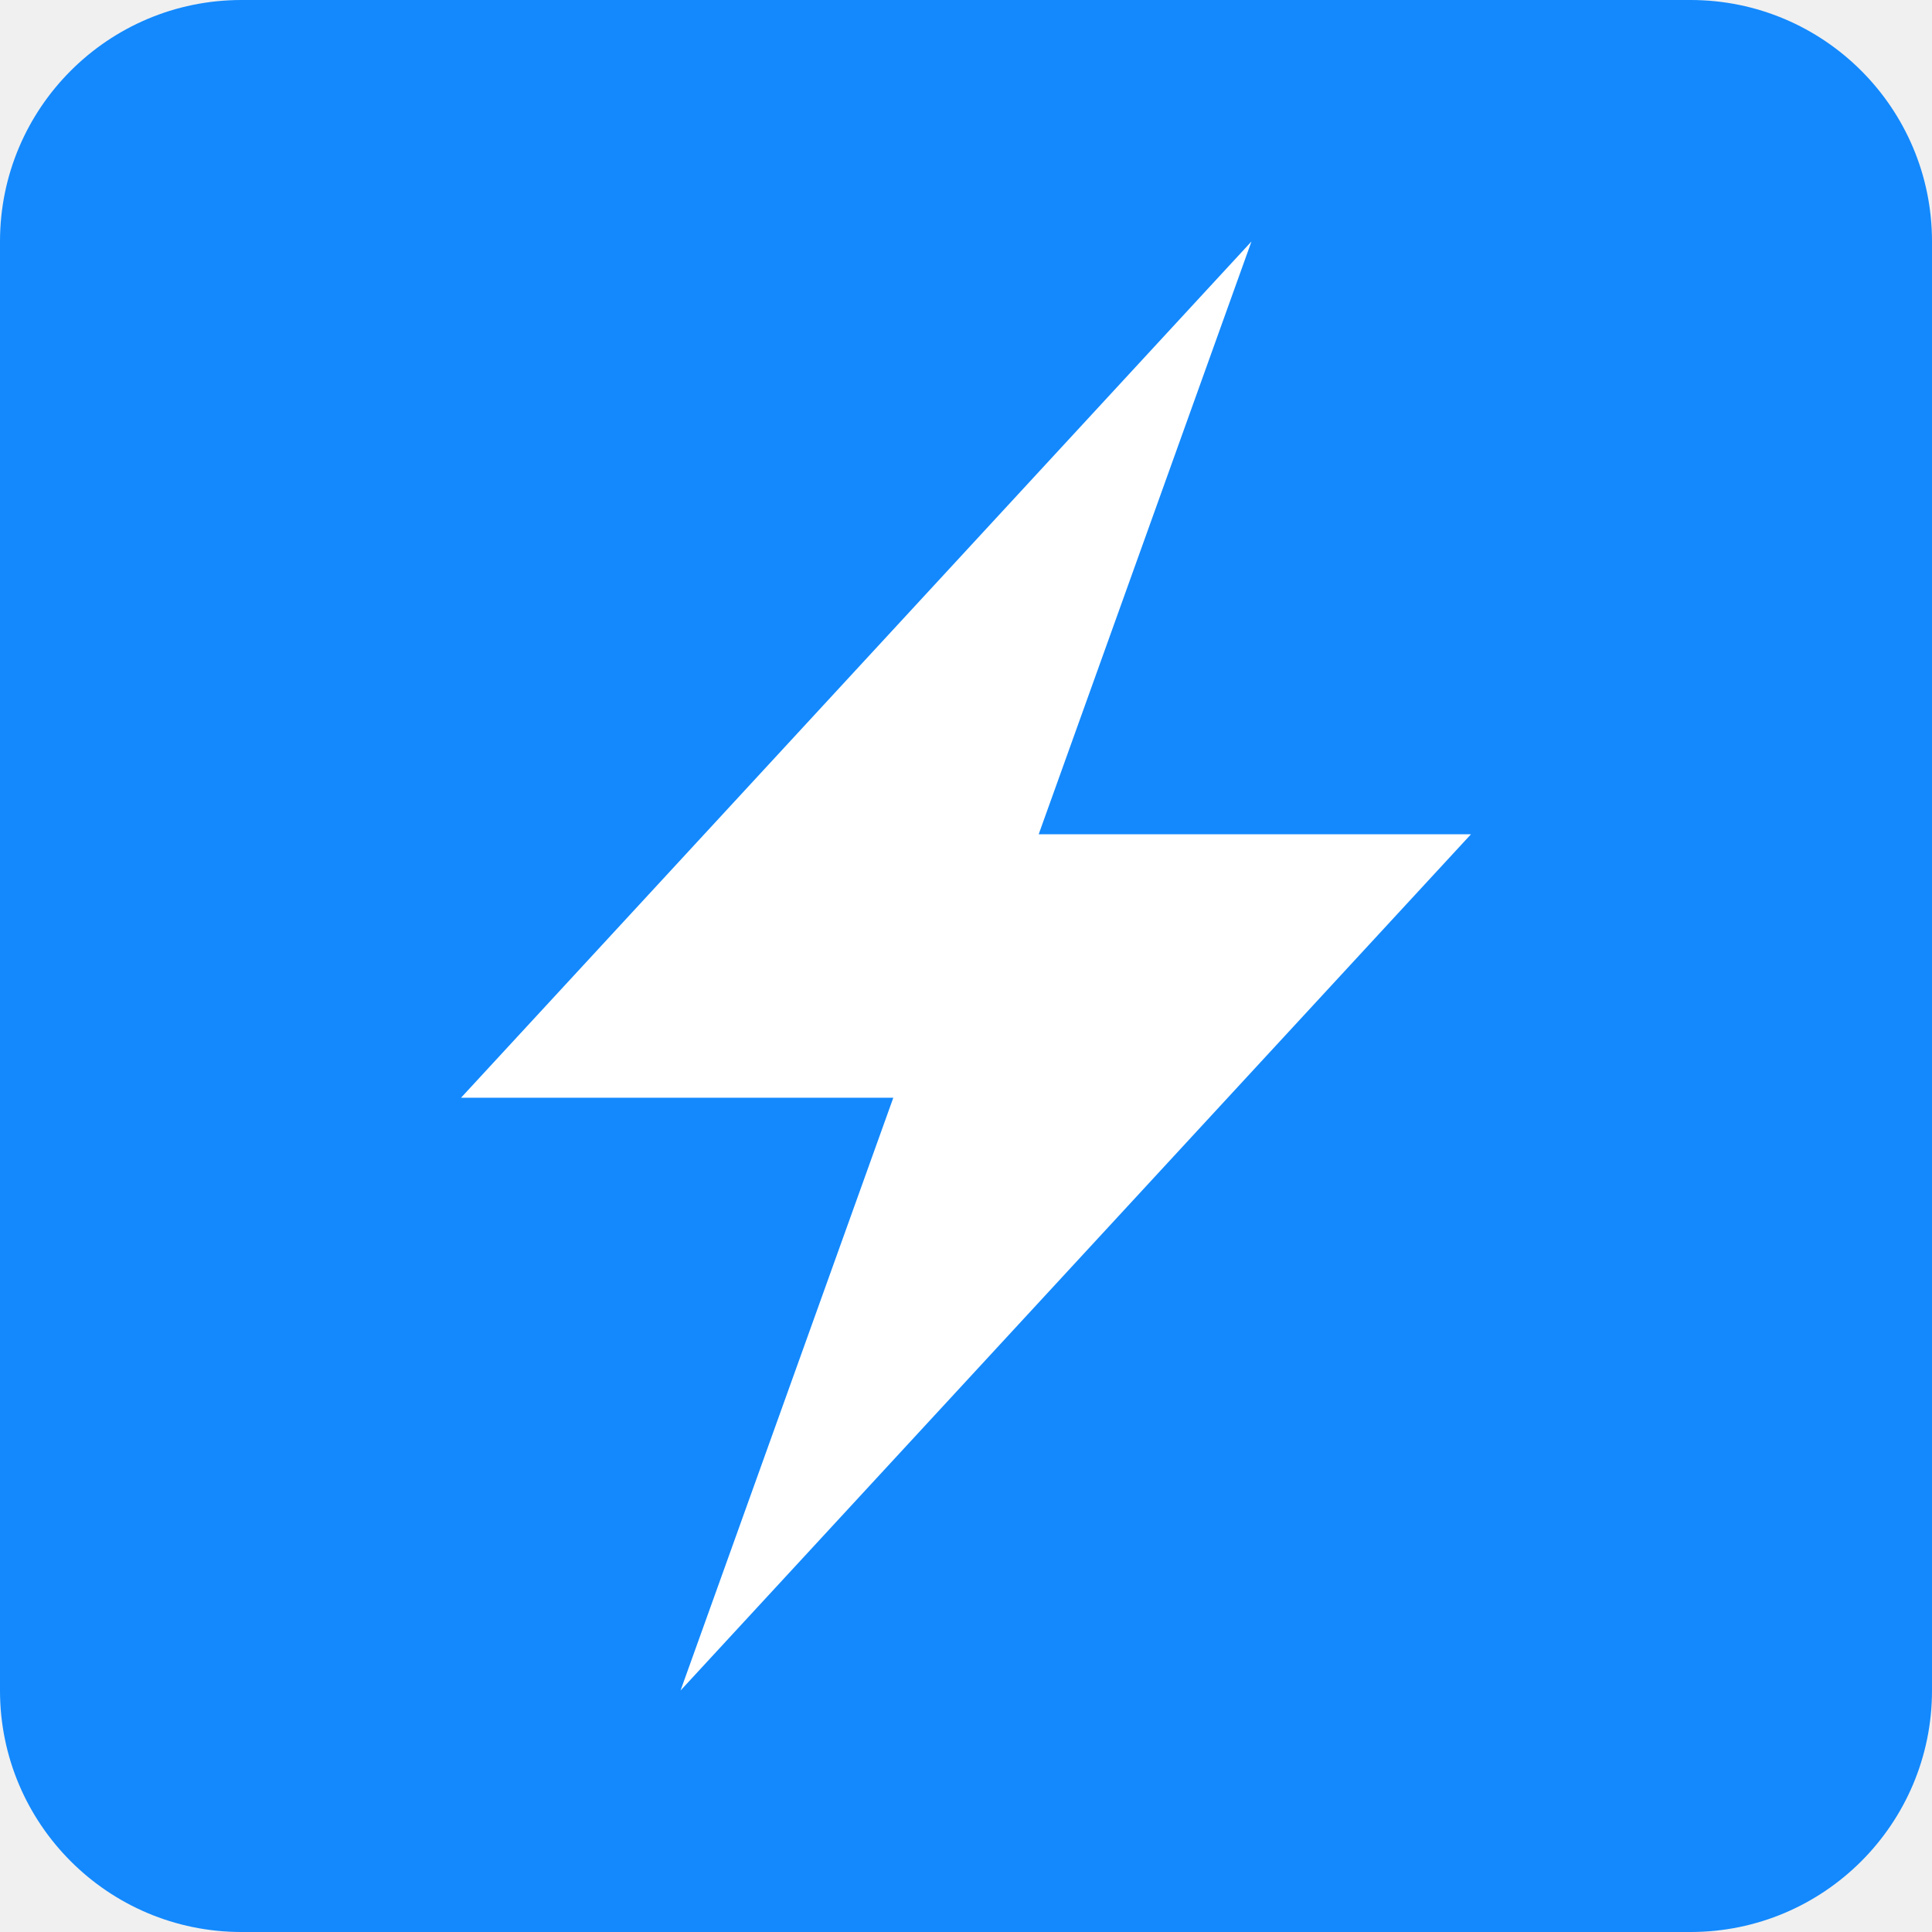
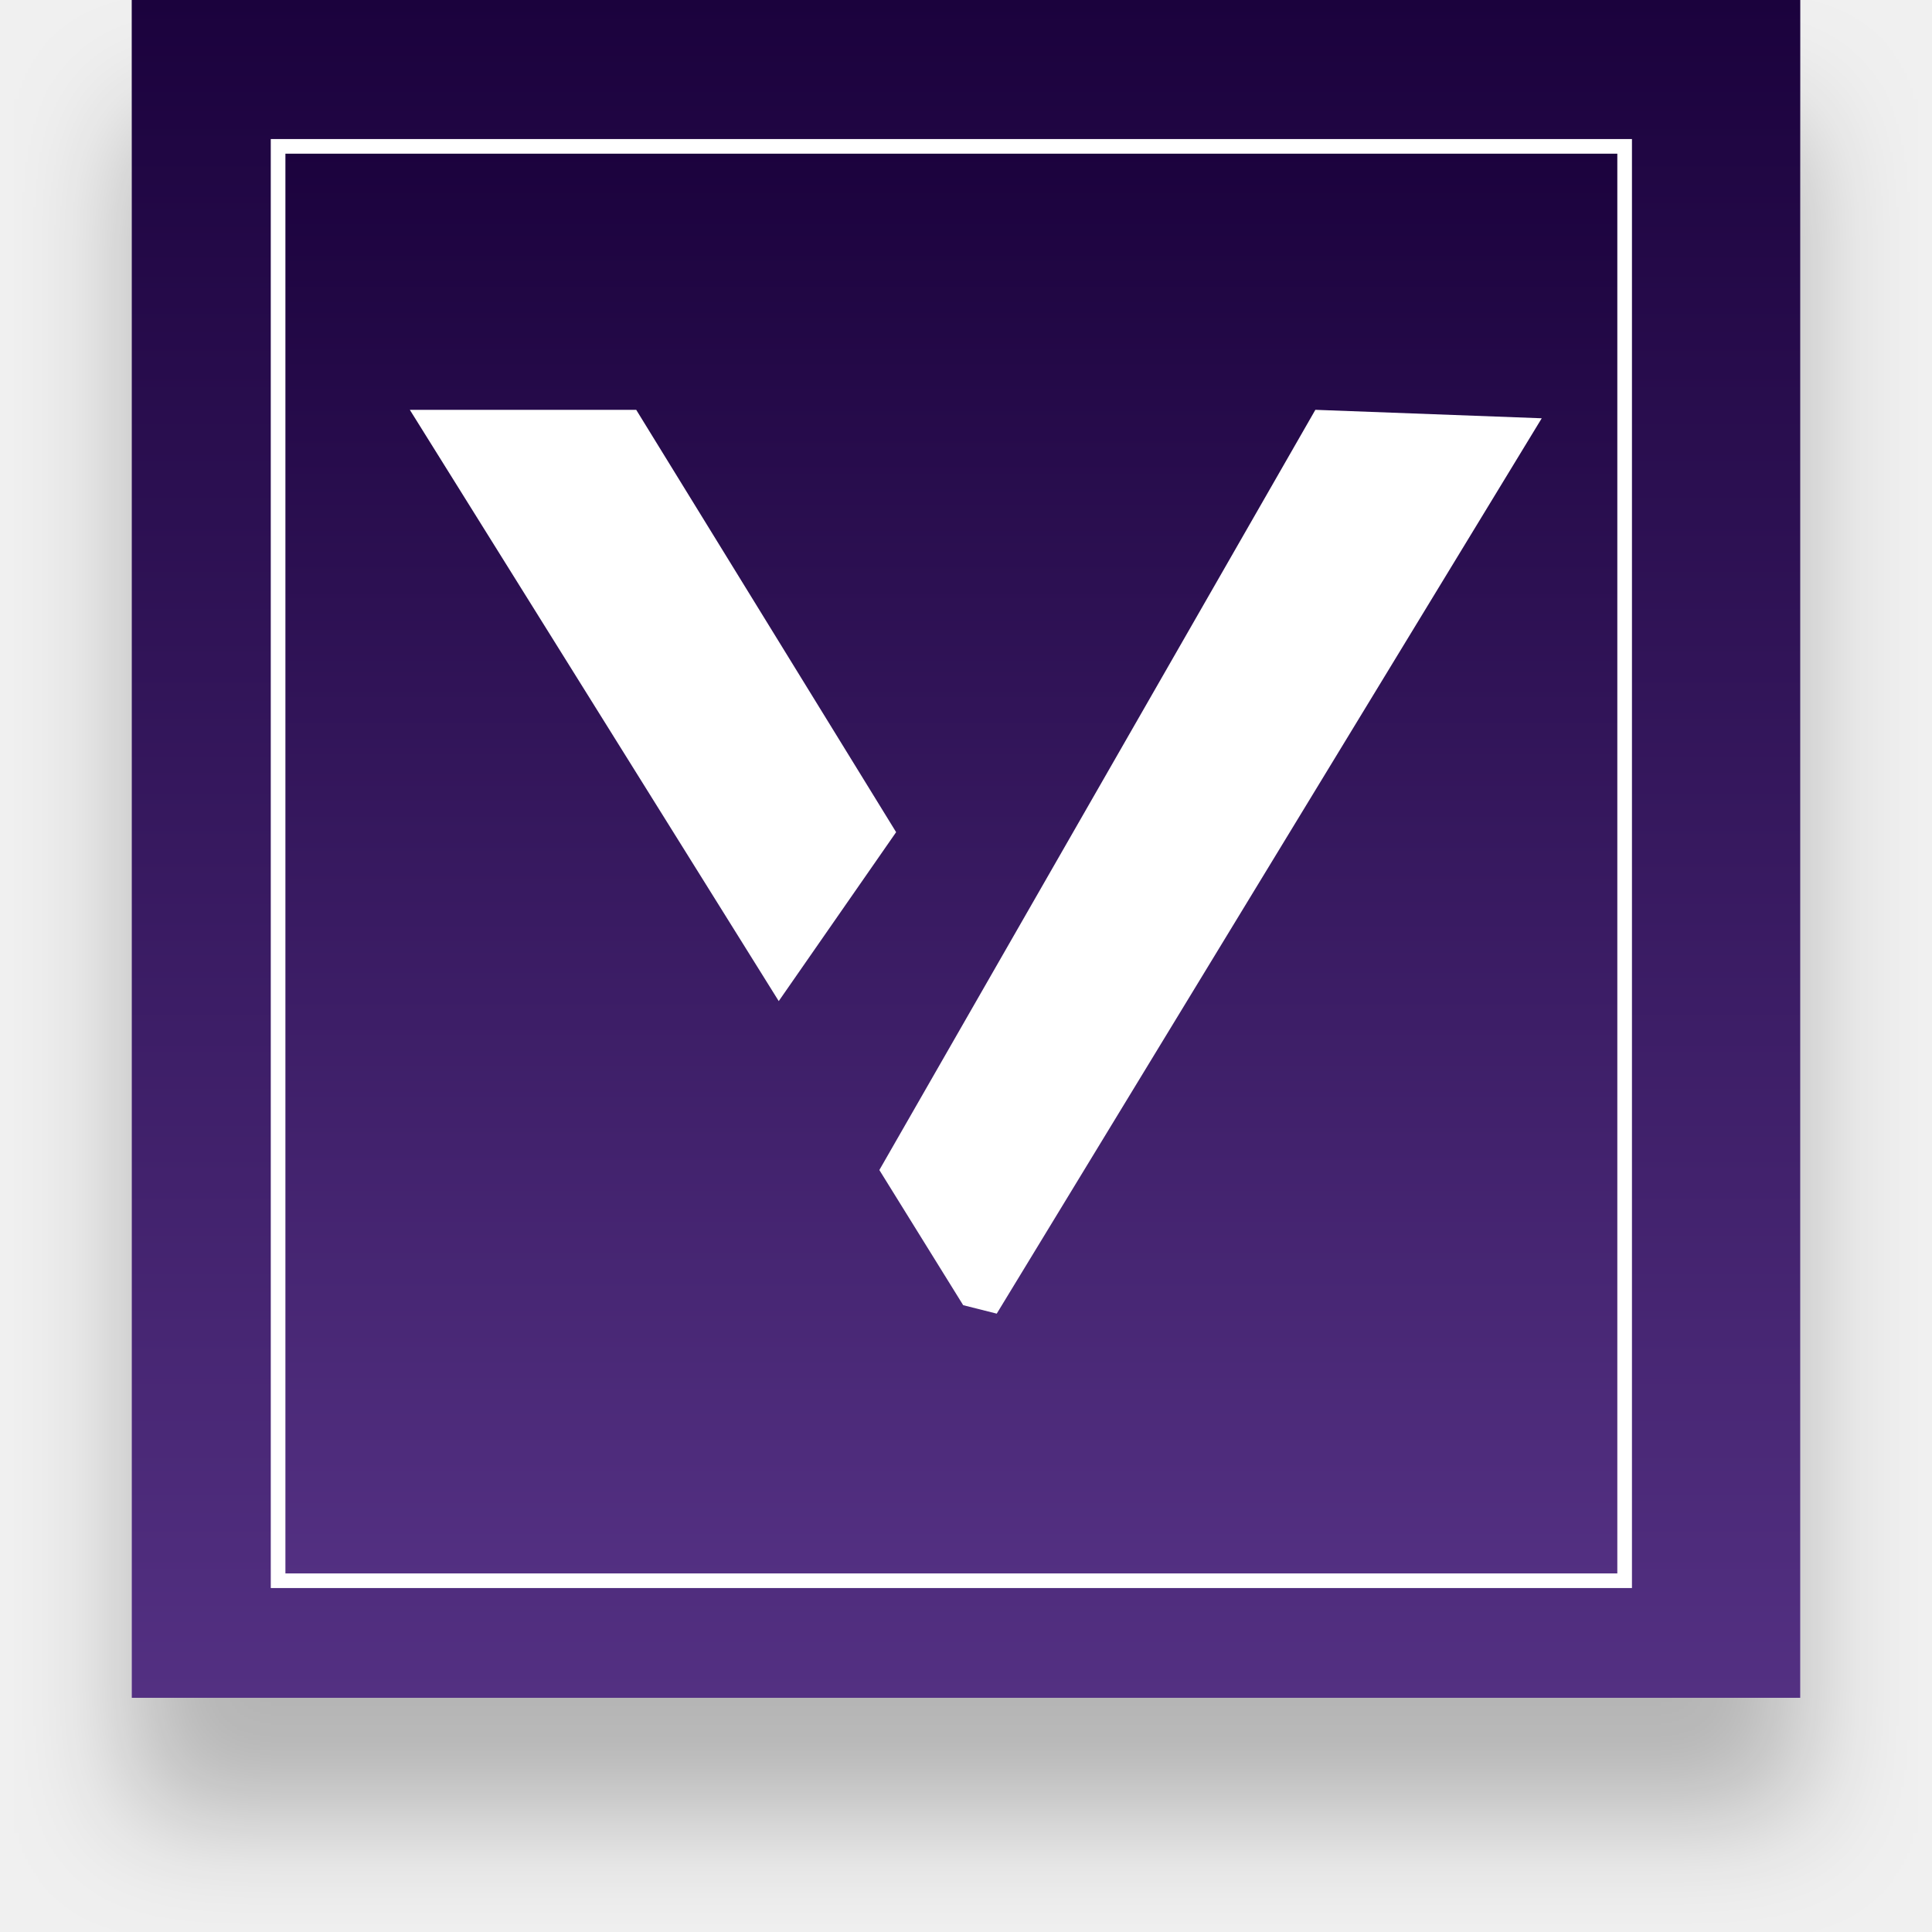
- <svg xmlns="http://www.w3.org/2000/svg" viewBox="0 0 16 16" width="16" height="16">
-   <rect width="16" height="16" rx="2" fill="#1389fd" />
-   <path d="M7.398 9.091h-3.58L10.364 2 8.602 6.909h3.58L5.636 14l1.762-4.909Z" fill="#fff" />
+ <svg xmlns="http://www.w3.org/2000/svg" width="66" height="66" viewBox="0 0 66 66" fill="none">
+   <g filter="url(#filter0_d_1_35)">
+     <path fill-rule="evenodd" clip-rule="evenodd" d="M4.5 58V0H61.5V58H4.5Z" fill="url(#paint0_linear_1_35)" />
+   </g>
+   <path fill-rule="evenodd" clip-rule="evenodd" d="M9.5 54V5H55.5V54H9.5Z" fill="url(#paint1_linear_1_35)" stroke="white" stroke-width="0.5" />
+   <path d="M21.734 14H14L26.603 34.199L30.613 28.428L21.734 14Z" fill="white" />
+   <path d="M52.668 14.289L44.935 14L30.04 39.97L32.904 44.587L34.05 44.876L52.668 14.289Z" fill="white" />
+   <defs>
+     <filter id="filter0_d_1_35" x="0.5" y="0" width="65" height="66" filterUnits="userSpaceOnUse" color-interpolation-filters="sRGB">
+       <feFlood flood-opacity="0" result="BackgroundImageFix" />
+       <feColorMatrix in="SourceAlpha" type="matrix" values="0 0 0 0 0 0 0 0 0 0 0 0 0 0 0 0 0 0 127 0" result="hardAlpha" />
+       <feOffset dy="4" />
+       <feGaussianBlur stdDeviation="2" />
+       <feComposite in2="hardAlpha" operator="out" />
+       <feColorMatrix type="matrix" values="0 0 0 0 0 0 0 0 0 0 0 0 0 0 0 0 0 0 0.25 0" />
+       <feBlend mode="normal" in2="BackgroundImageFix" result="effect1_dropShadow_1_35" />
+       <feBlend mode="normal" in="SourceGraphic" in2="effect1_dropShadow_1_35" result="shape" />
+     </filter>
+     <linearGradient id="paint0_linear_1_35" x1="33" y1="0" x2="33" y2="58" gradientUnits="userSpaceOnUse">
+       <stop stop-color="#1B023D" />
+       <stop offset="1" stop-color="#533082" />
+     </linearGradient>
+     <linearGradient id="paint1_linear_1_35" x1="32.5" y1="5" x2="32.5" y2="54" gradientUnits="userSpaceOnUse">
+       <stop stop-color="#1B023D" />
+       <stop offset="1" stop-color="#533082" />
+     </linearGradient>
+   </defs>
</svg>
